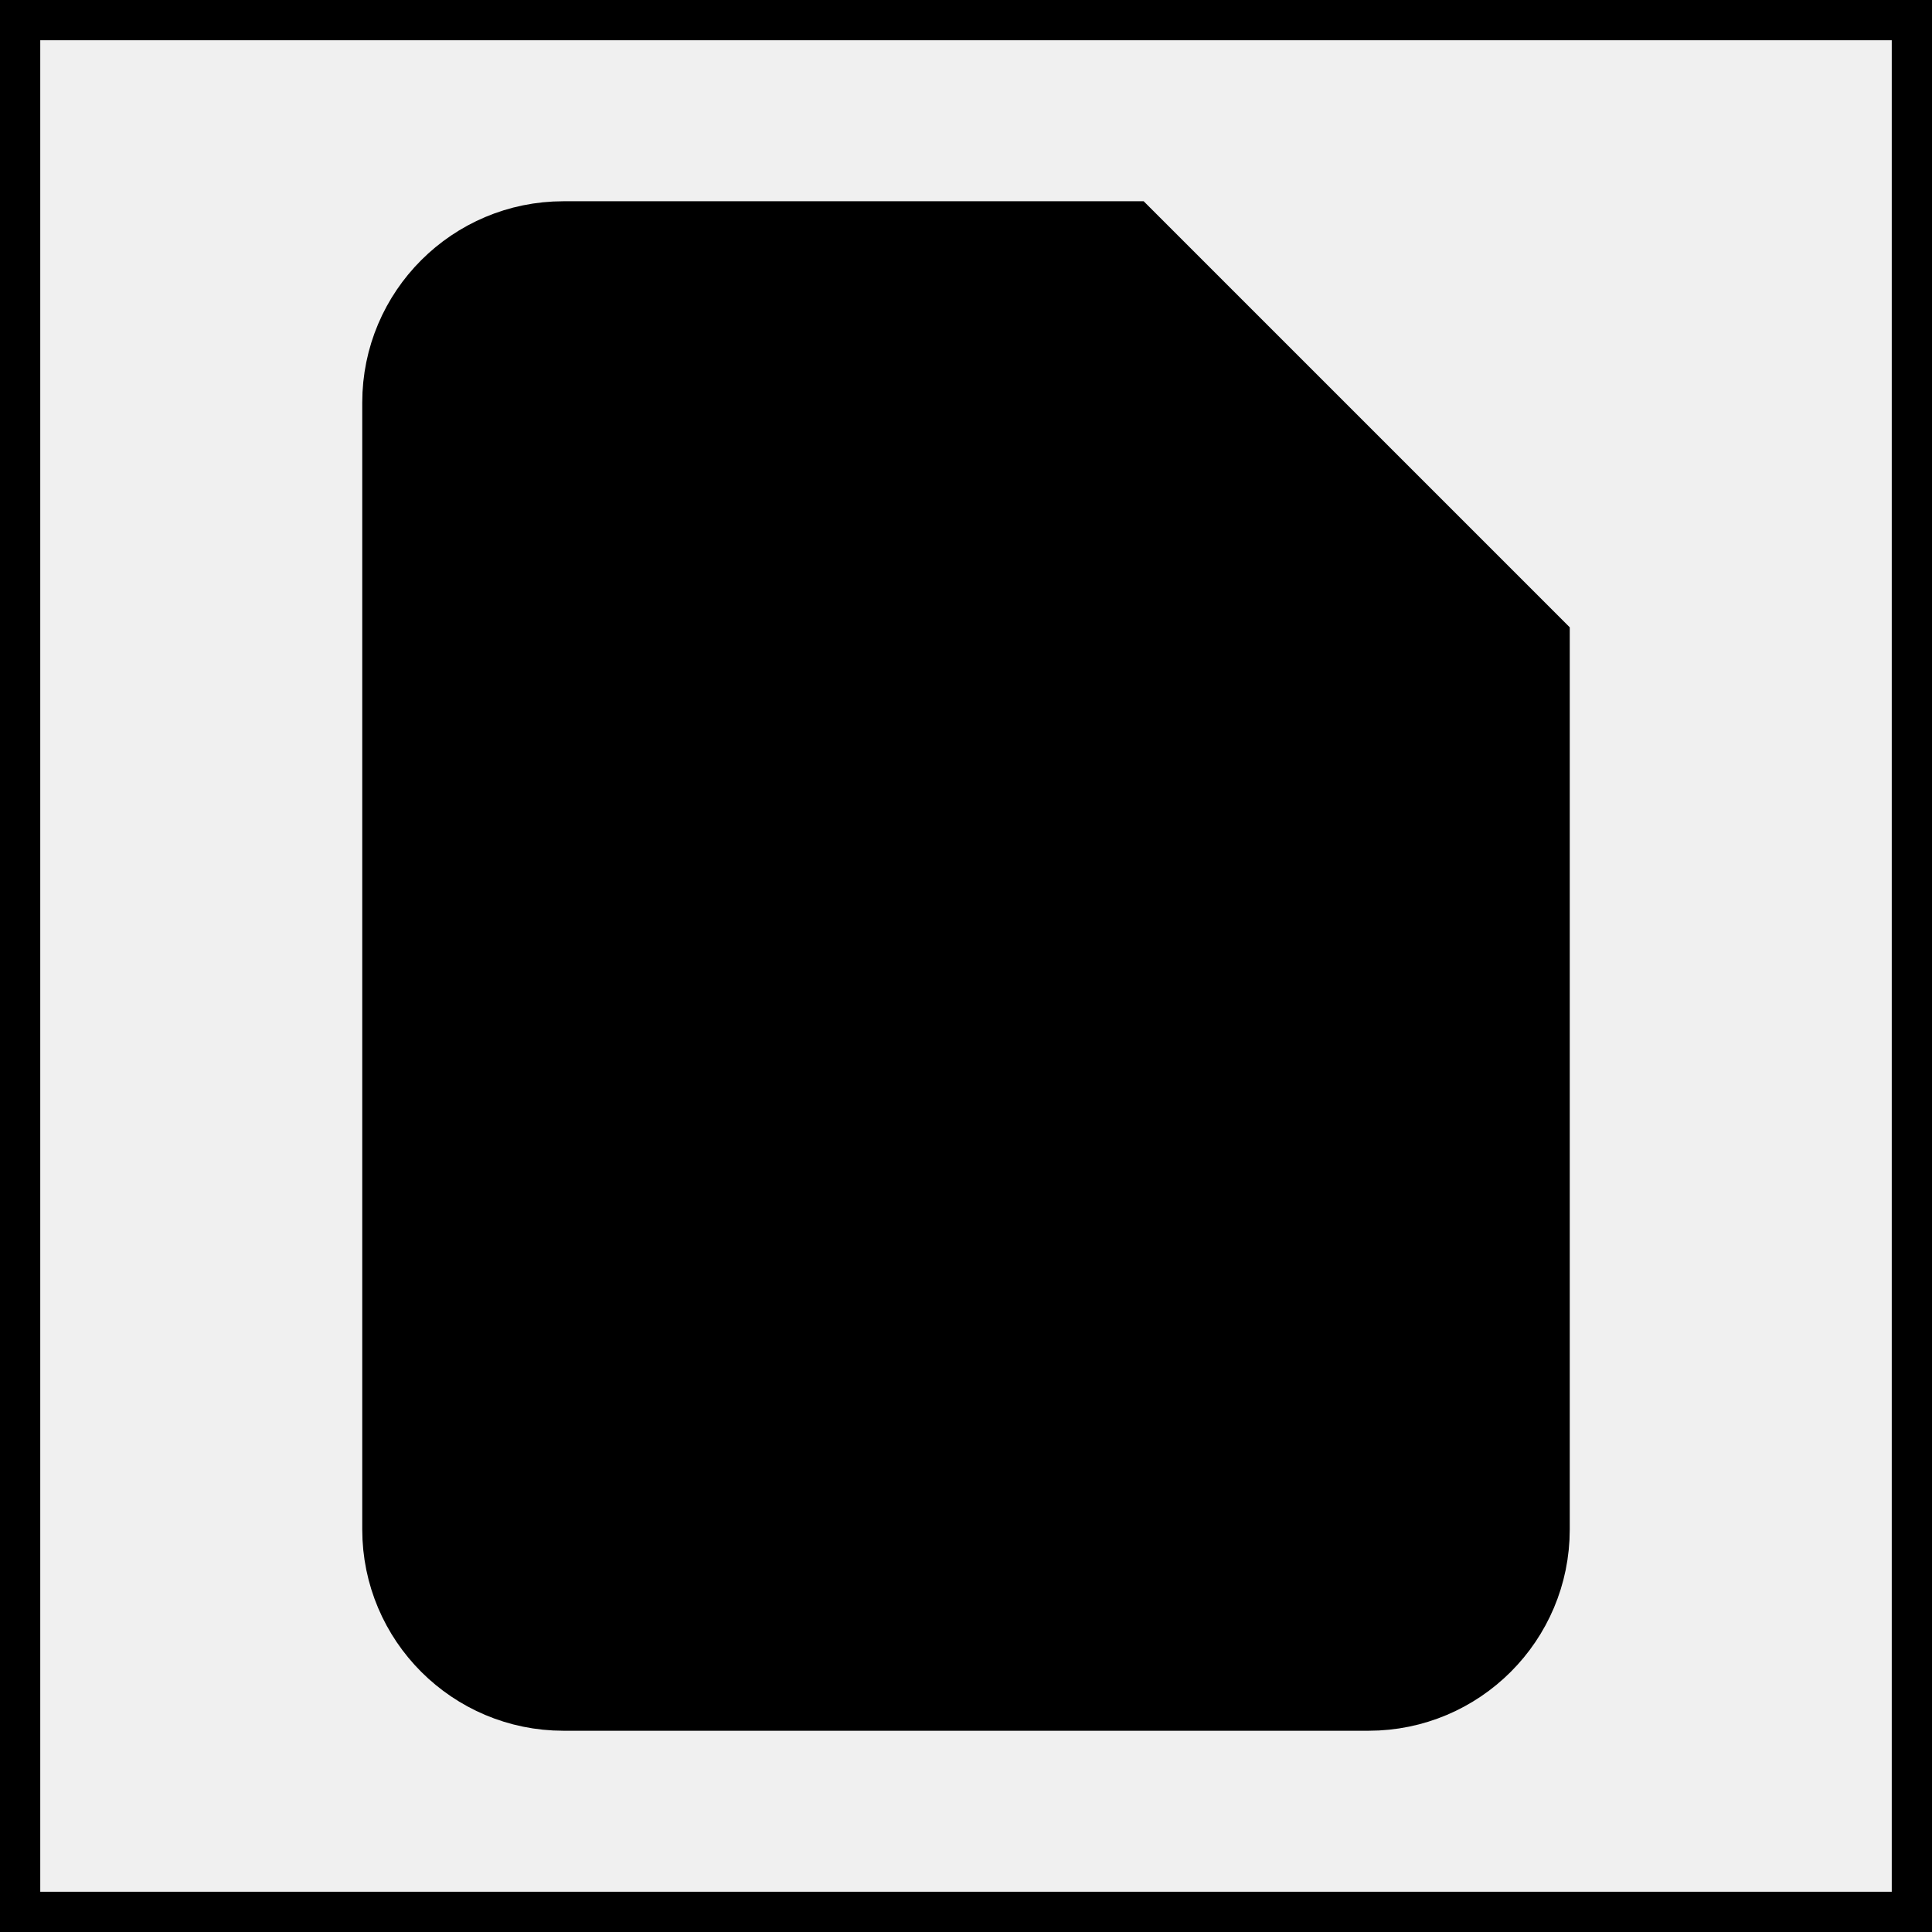
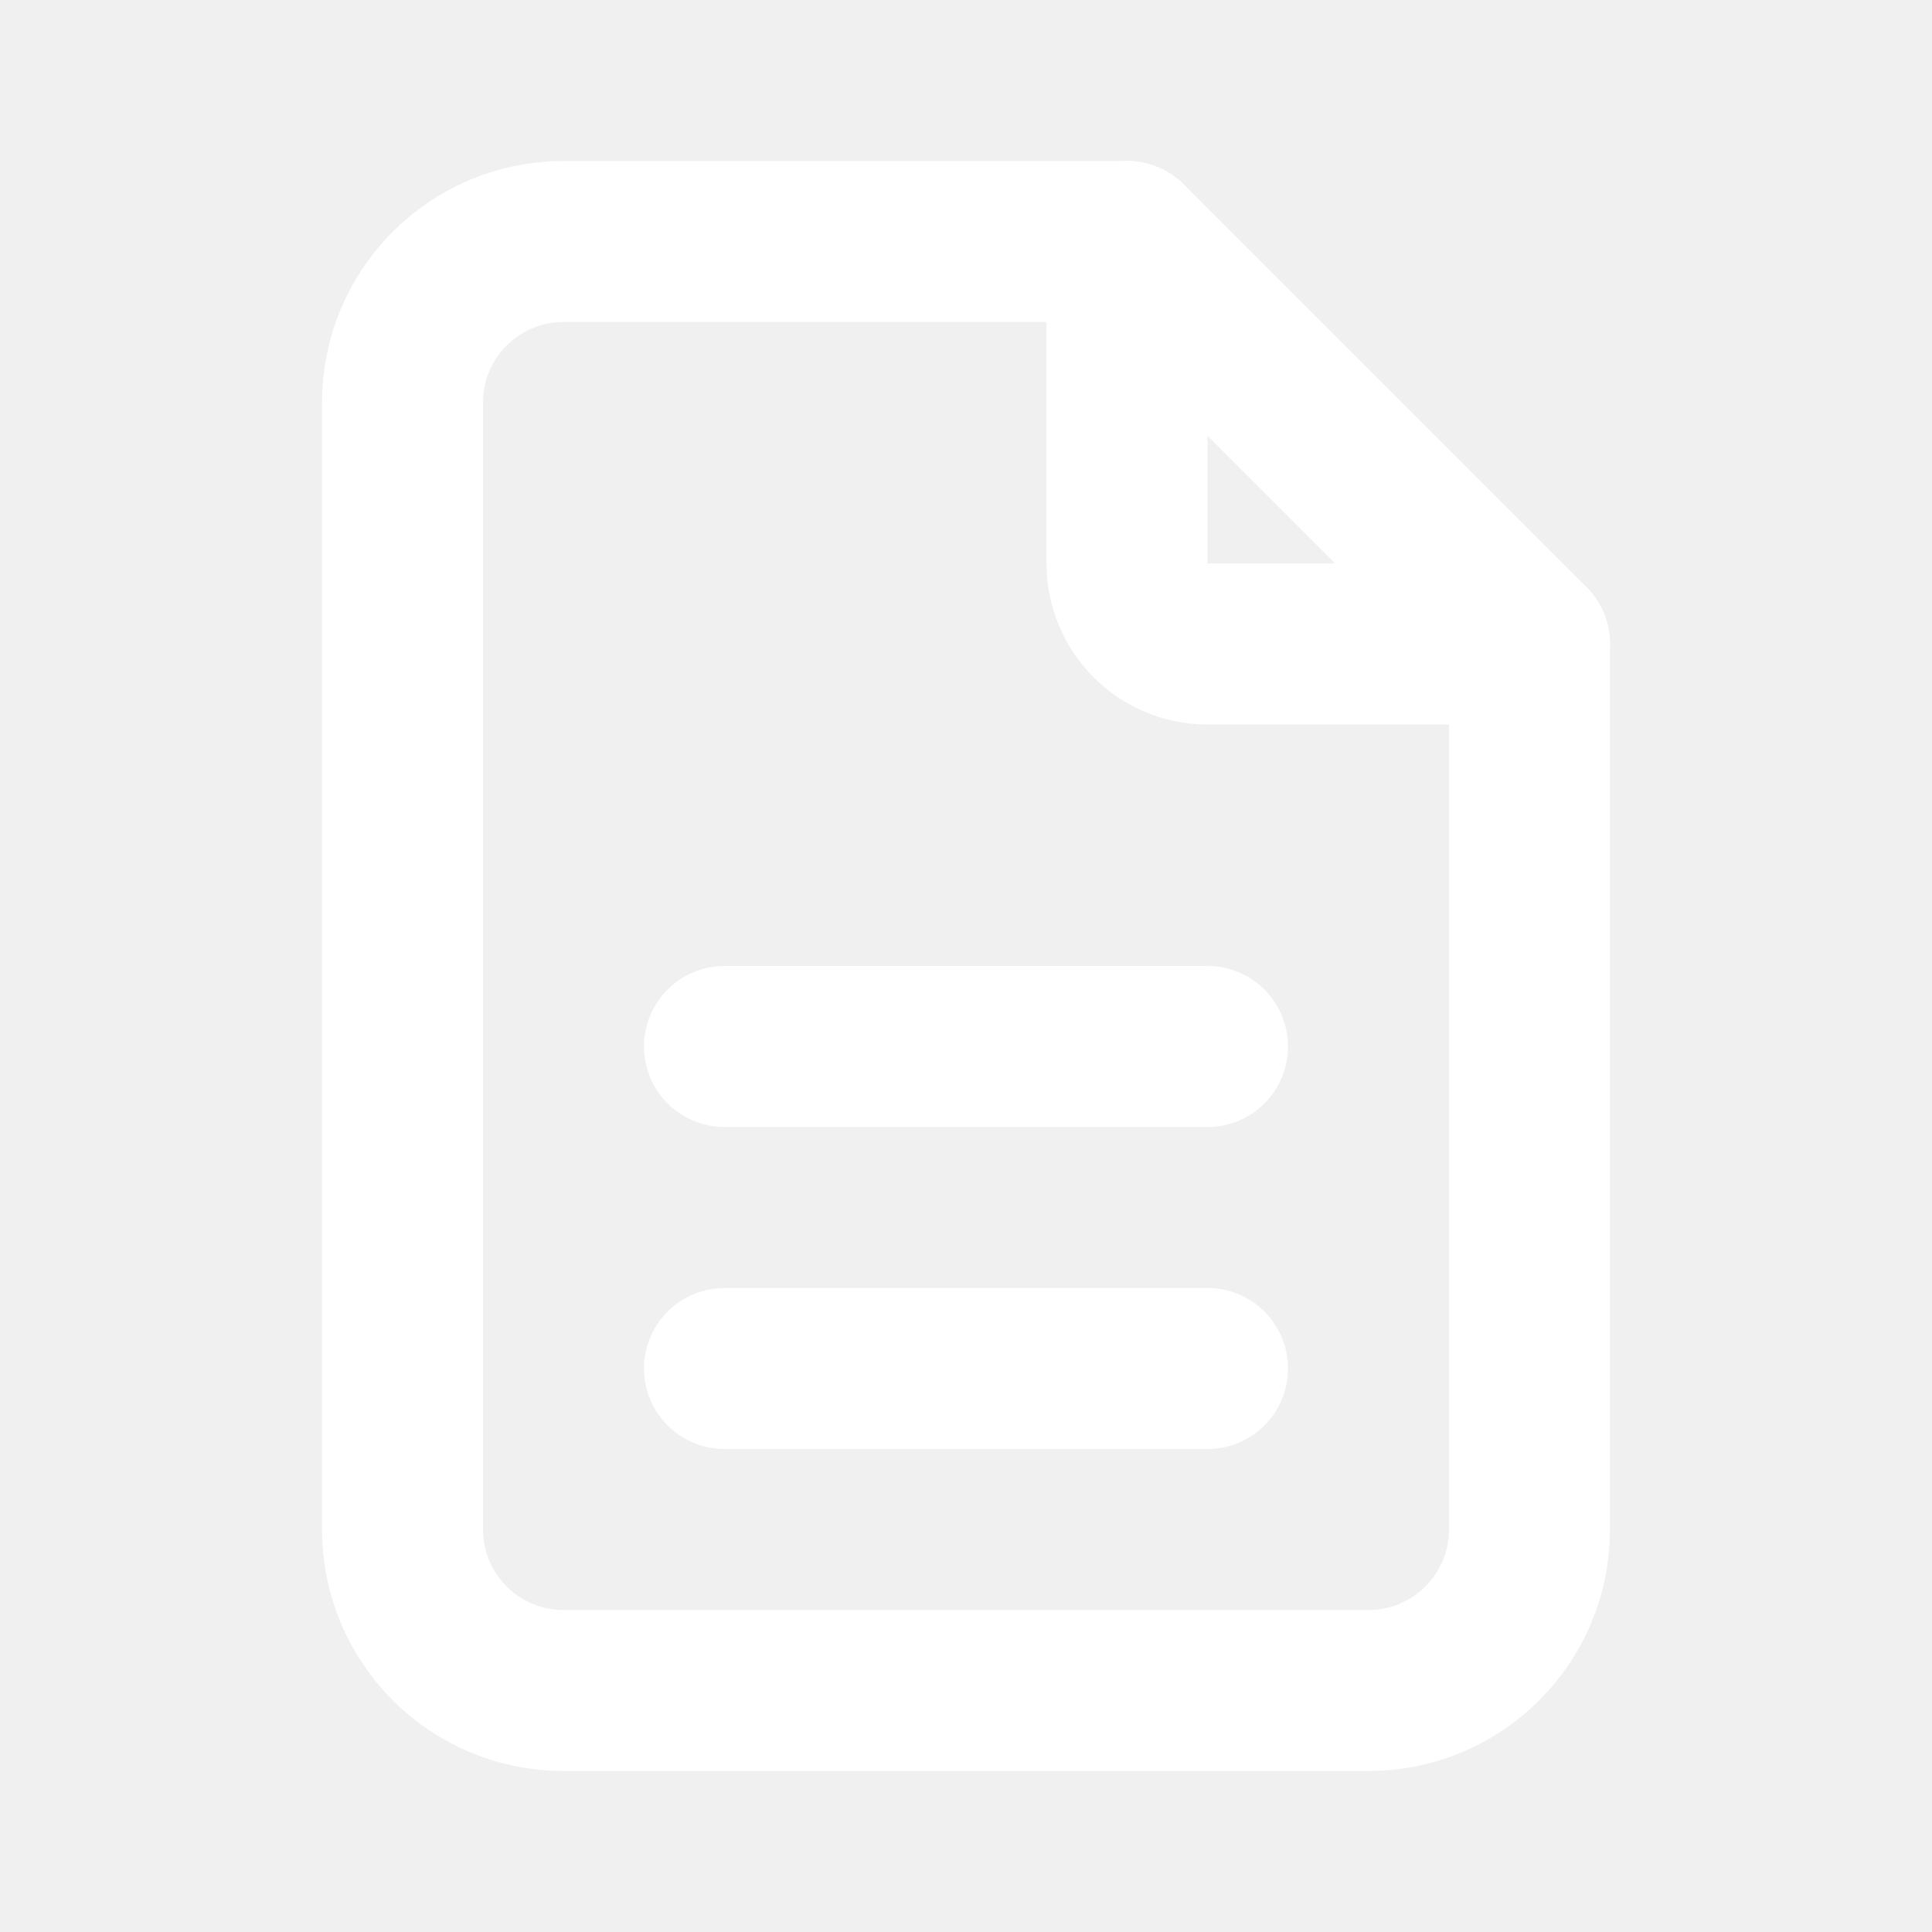
- <svg xmlns="http://www.w3.org/2000/svg" width="24" height="24" viewBox="0 0 24 24" fill="text-base-content" stroke="currentColor" strokeWidth="2" strokeLinecap="round" strokeLinejoin="round" class="icon icon-tabler icons-tabler-outline icon-tabler-file-description text-primary">
-   <path d="M0 0h24v24H0z" fill="none" />
+ <svg xmlns="http://www.w3.org/2000/svg" width="24" height="24" viewBox="0 0 24 24" fill="none" stroke="#fff" stroke-width="2" stroke-linecap="round" stroke-linejoin="round" class="icon icon-tabler icons-tabler-outline icon-tabler-file-description">
+   <path stroke="none" d="M0 0h24v24H0z" fill="none" />
  <path d="M14 3v4a1 1 0 0 0 1 1h4" />
  <path d="M17 21h-10a2 2 0 0 1 -2 -2v-14a2 2 0 0 1 2 -2h7l5 5v11a2 2 0 0 1 -2 2z" />
  <path d="M9 17h6" />
  <path d="M9 13h6" />
</svg>
